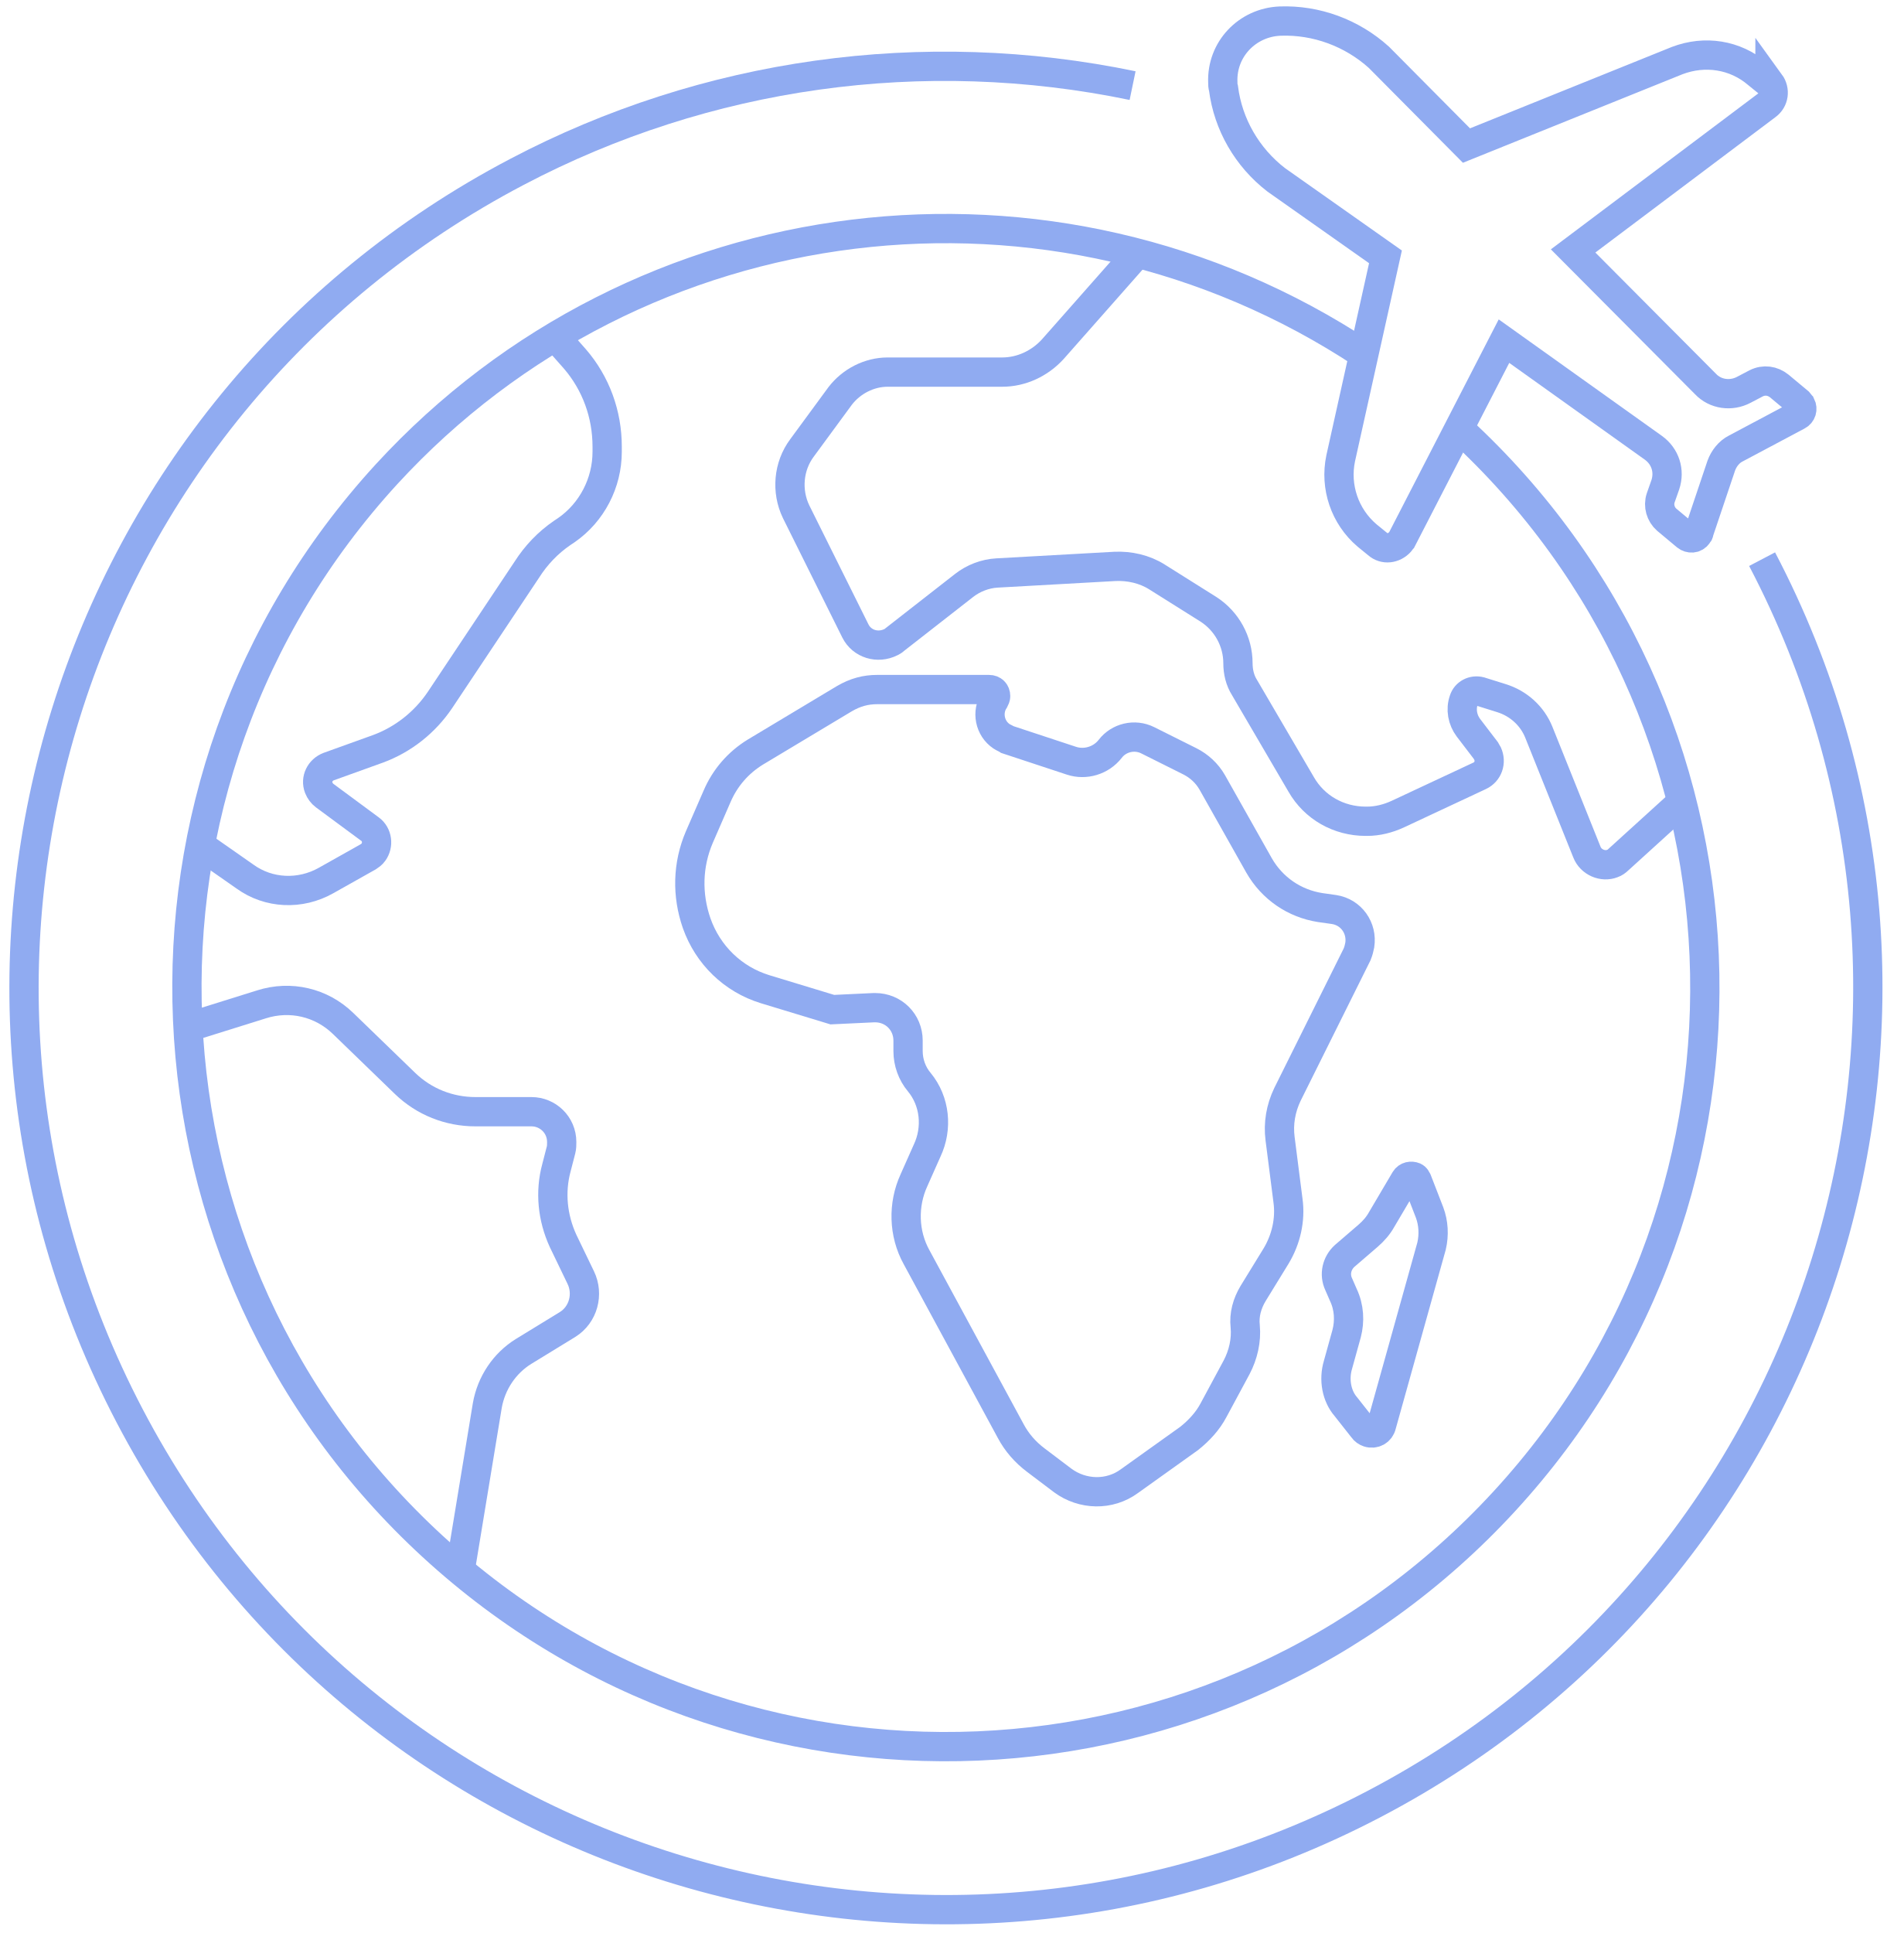
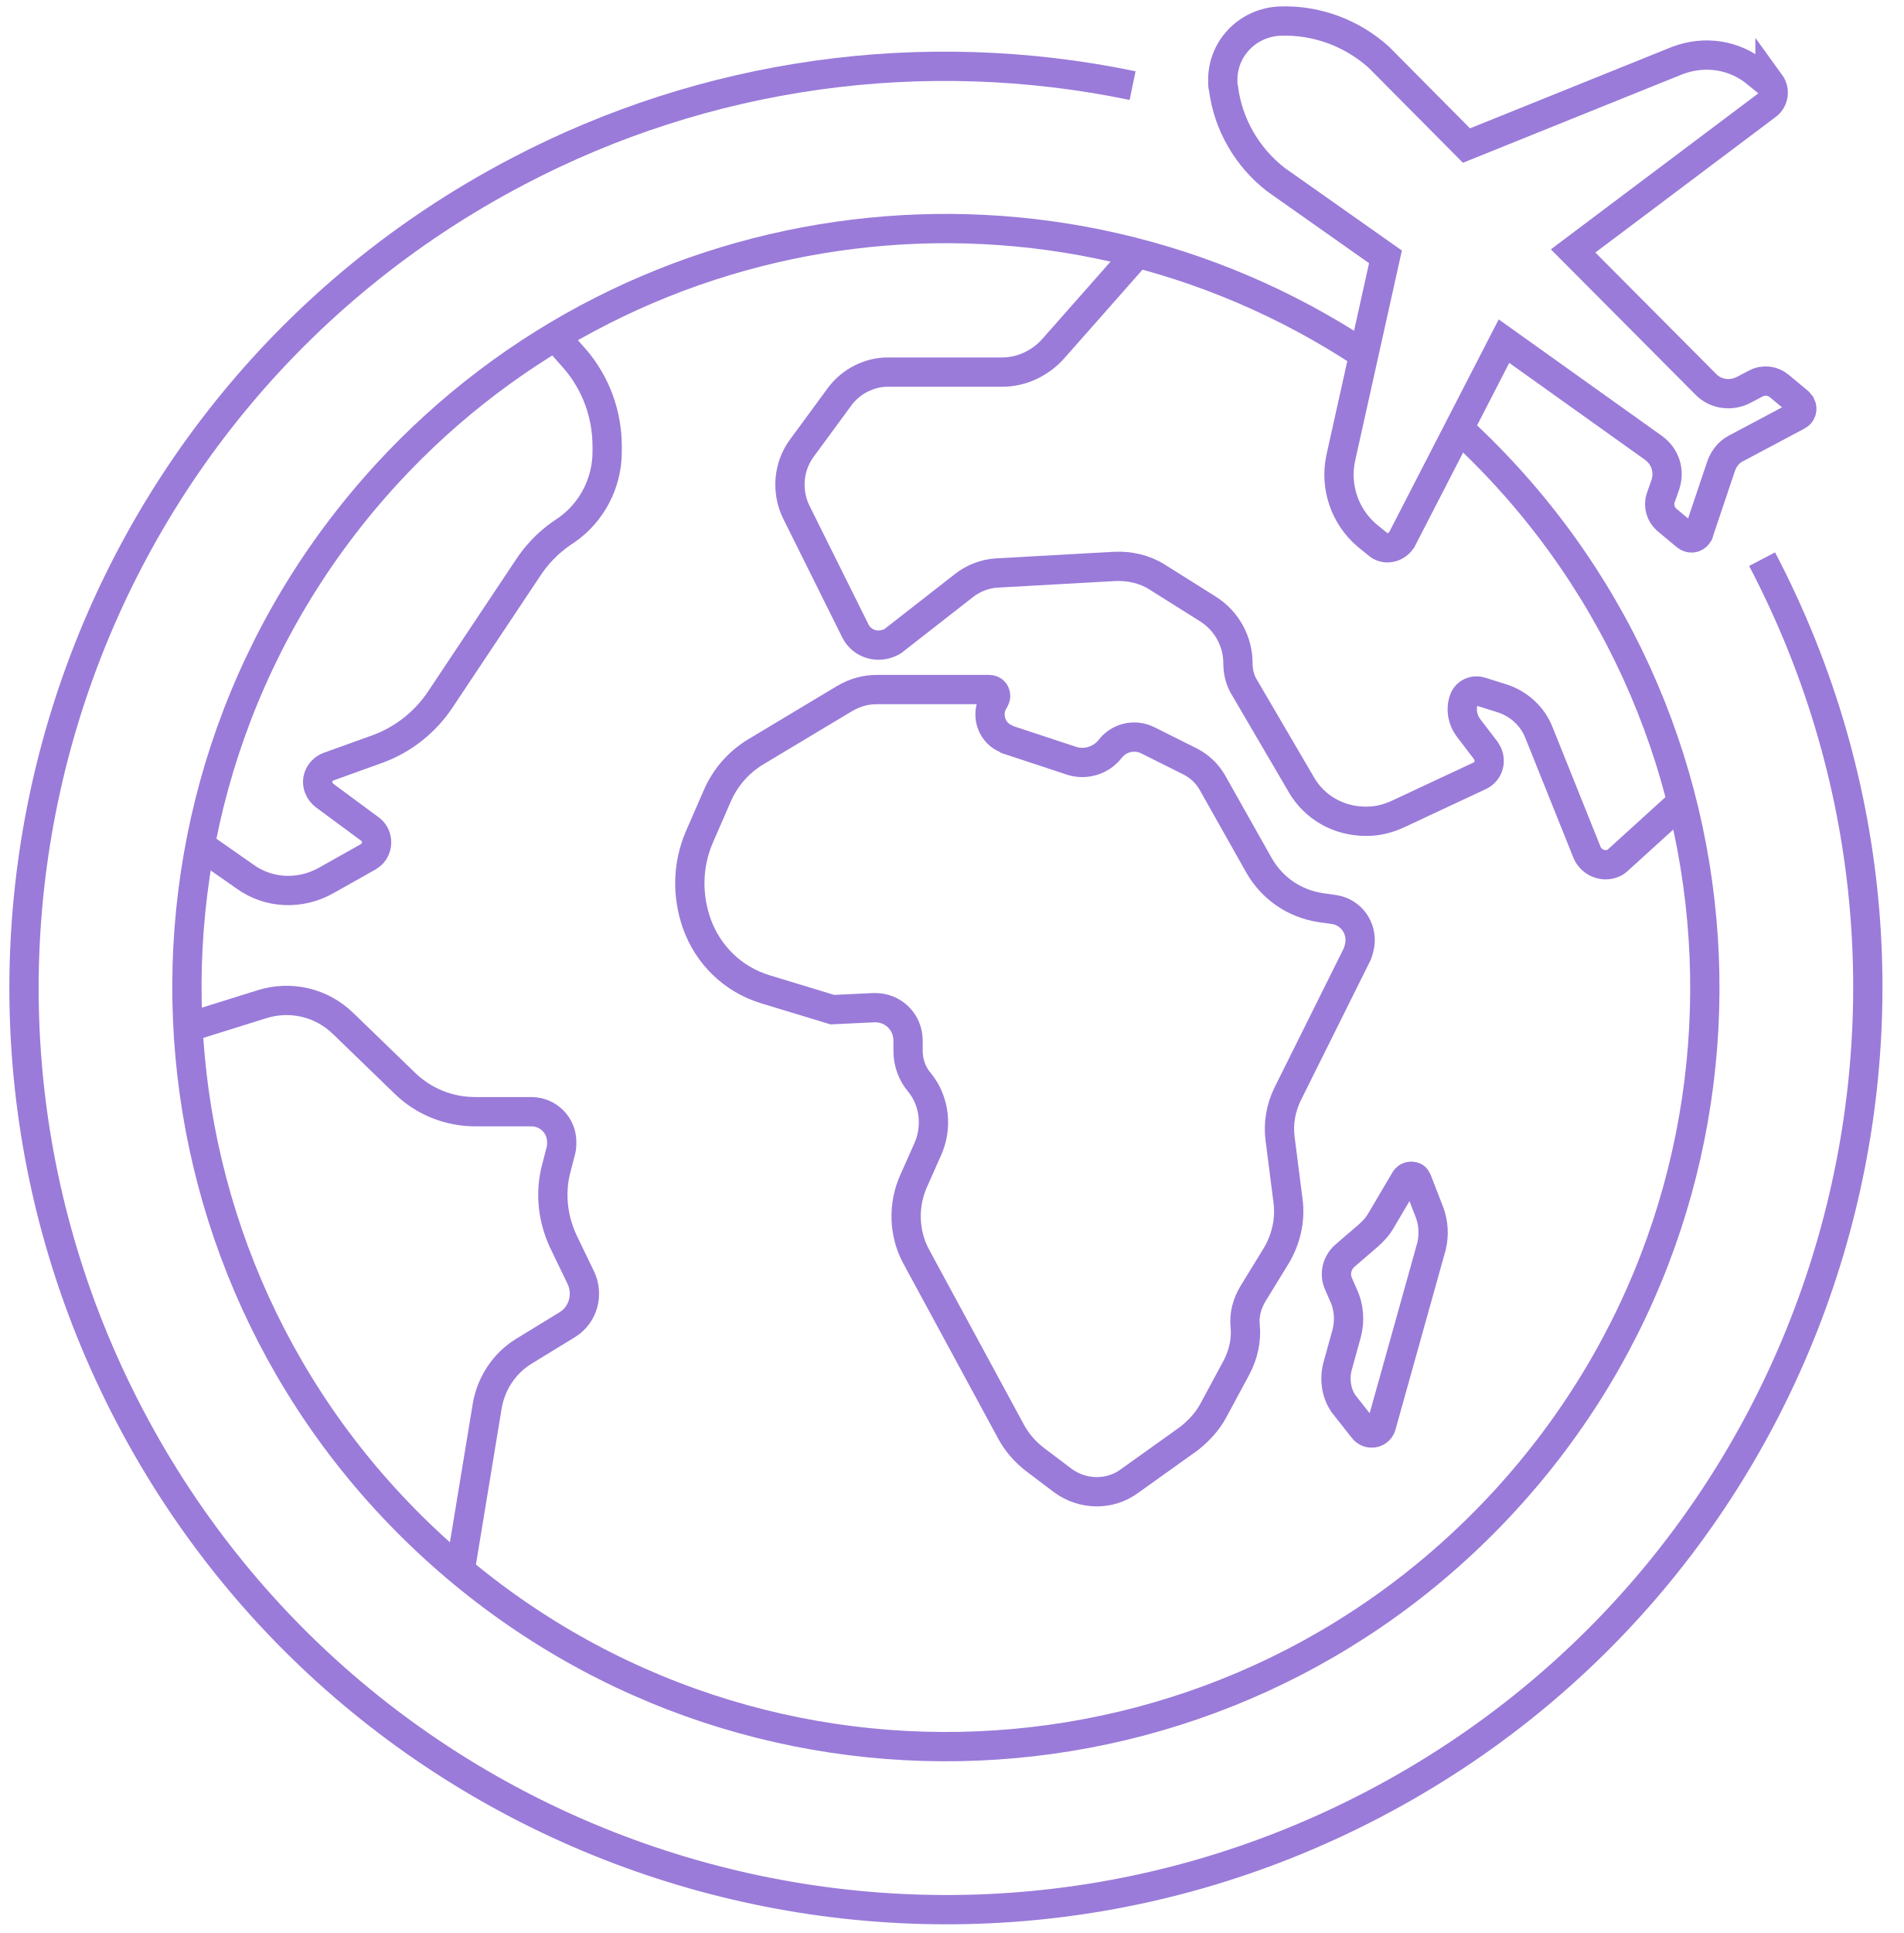
<svg xmlns="http://www.w3.org/2000/svg" width="65" height="66" viewBox="0 0 65 66" fill="none">
-   <path d="M49.833 14.639C60.38 24.331 61.077 40.702 51.385 51.248C41.693 61.795 25.322 62.492 14.775 52.8C4.229 43.108 3.532 26.737 13.201 16.191C21.814 6.814 35.959 5.082 46.572 12.098" stroke="#90ABF1" stroke-miterlimit="10" />
-   <path d="M38.837 8.657L35.958 11.918C35.509 12.413 34.879 12.705 34.227 12.705H30.314C29.684 12.705 29.077 13.02 28.695 13.515L27.391 15.291C26.919 15.921 26.851 16.775 27.188 17.473L29.212 21.543C29.437 21.992 29.977 22.15 30.427 21.925C30.471 21.902 30.517 21.88 30.561 21.835L32.923 19.991C33.237 19.744 33.642 19.586 34.047 19.564L38.072 19.339C38.567 19.316 39.084 19.429 39.511 19.699L41.265 20.801C41.895 21.205 42.277 21.902 42.277 22.645C42.277 22.937 42.345 23.229 42.502 23.477L44.436 26.782C44.886 27.569 45.718 28.041 46.64 28.041H46.685C47.045 28.041 47.404 27.951 47.742 27.794L50.53 26.49C50.822 26.355 50.935 26.018 50.8 25.725C50.778 25.68 50.755 25.658 50.733 25.613L50.148 24.848C49.945 24.578 49.878 24.219 49.99 23.904C50.058 23.679 50.305 23.544 50.553 23.611L51.272 23.836C51.857 24.016 52.329 24.444 52.554 25.006L54.196 29.098C54.33 29.436 54.735 29.616 55.072 29.481C55.14 29.458 55.207 29.413 55.275 29.346L57.479 27.344" stroke="#90ABF1" stroke-miterlimit="10" />
-   <path d="M29.954 23.544H33.777C33.912 23.544 34.002 23.634 34.002 23.769C34.002 23.814 33.98 23.859 33.957 23.904C33.687 24.309 33.8 24.871 34.204 25.141C34.272 25.186 34.339 25.208 34.407 25.253L36.588 25.973C37.06 26.13 37.6 25.973 37.915 25.568C38.207 25.186 38.747 25.051 39.197 25.276L40.636 25.995C40.95 26.153 41.22 26.4 41.4 26.715L42.997 29.548C43.447 30.335 44.211 30.852 45.088 30.988L45.56 31.055C46.145 31.145 46.527 31.685 46.437 32.269C46.415 32.382 46.392 32.472 46.347 32.584L43.964 37.374C43.739 37.846 43.649 38.363 43.716 38.88L43.986 40.994C44.076 41.646 43.919 42.321 43.581 42.883L42.794 44.165C42.592 44.502 42.48 44.885 42.525 45.289C42.57 45.762 42.457 46.256 42.232 46.684L41.445 48.145C41.243 48.528 40.95 48.842 40.613 49.112L38.567 50.574C37.892 51.069 36.97 51.046 36.296 50.551L35.374 49.854C35.014 49.584 34.722 49.247 34.519 48.865L31.303 42.928C30.854 42.119 30.831 41.129 31.213 40.297L31.663 39.285C32.023 38.521 31.933 37.599 31.393 36.947C31.146 36.654 31.011 36.272 31.011 35.89V35.53C31.011 34.9 30.516 34.406 29.887 34.406C29.864 34.406 29.864 34.406 29.842 34.406L28.425 34.473L26.131 33.776C25.03 33.439 24.175 32.606 23.793 31.527C23.456 30.56 23.478 29.526 23.883 28.581L24.49 27.187C24.76 26.558 25.209 26.04 25.794 25.68L28.83 23.859C29.212 23.634 29.572 23.544 29.954 23.544Z" stroke="#90ABF1" stroke-miterlimit="10" />
-   <path d="M45.695 46.593L45.988 45.536C46.1 45.109 46.078 44.637 45.875 44.21L45.718 43.85C45.56 43.513 45.65 43.13 45.92 42.883L46.73 42.186C46.91 42.029 47.067 41.849 47.18 41.646L47.989 40.275C48.057 40.162 48.191 40.14 48.304 40.185C48.349 40.207 48.371 40.252 48.394 40.297L48.821 41.399C48.956 41.759 48.978 42.163 48.889 42.546L47.18 48.662C47.135 48.865 46.932 48.977 46.73 48.91C46.662 48.887 46.595 48.842 46.55 48.775L45.965 48.033C45.65 47.673 45.538 47.111 45.695 46.593Z" stroke="#90ABF1" stroke-miterlimit="10" />
-   <path d="M18.958 11.491L19.633 12.255C20.352 13.088 20.735 14.145 20.735 15.246V15.426C20.735 16.483 20.217 17.495 19.34 18.102L19.205 18.192C18.711 18.529 18.306 18.957 17.991 19.451L15.023 23.904C14.506 24.669 13.764 25.253 12.909 25.568L11.223 26.175C10.93 26.288 10.773 26.602 10.885 26.895C10.93 27.007 10.998 27.097 11.088 27.165L12.639 28.311C12.886 28.491 12.931 28.851 12.752 29.099C12.707 29.166 12.639 29.211 12.572 29.256L11.133 30.065C10.255 30.56 9.176 30.515 8.367 29.93L6.792 28.829" stroke="#90ABF1" stroke-miterlimit="10" />
-   <path d="M6.77 34.968L8.929 34.293C9.918 33.978 10.975 34.225 11.717 34.945L13.831 36.991C14.483 37.621 15.338 37.958 16.237 37.958H18.149C18.711 37.958 19.183 38.408 19.183 38.993C19.183 39.083 19.183 39.173 19.16 39.263L19.003 39.87C18.778 40.702 18.868 41.579 19.228 42.366L19.835 43.625C20.105 44.187 19.925 44.884 19.385 45.222L17.879 46.144C17.227 46.548 16.777 47.223 16.642 47.988L15.697 53.722" stroke="#90ABF1" stroke-miterlimit="10" />
-   <path d="M60.177 19.092C68.25 34.495 62.336 53.52 46.932 61.593C31.529 69.665 12.504 63.751 4.431 48.348C-3.641 32.944 2.273 13.942 17.654 5.869C24.108 2.474 31.529 1.439 38.679 2.923" stroke="#90ABF1" stroke-miterlimit="10" />
-   <path d="M60.38 2.811L60.02 2.519C59.255 1.866 58.221 1.709 57.276 2.069L50.081 4.97L47.09 1.956C46.168 1.124 44.953 0.675 43.717 0.72C42.592 0.765 41.715 1.687 41.76 2.811C41.76 2.878 41.76 2.946 41.783 3.013C41.94 4.25 42.592 5.374 43.582 6.139L47.315 8.77L45.785 15.651C45.583 16.618 45.92 17.63 46.685 18.282L47.045 18.575C47.27 18.777 47.607 18.732 47.809 18.507C47.832 18.485 47.854 18.44 47.877 18.417L51.362 11.648L56.467 15.291C56.872 15.584 57.029 16.078 56.872 16.551L56.714 17C56.624 17.27 56.714 17.563 56.917 17.742L57.591 18.305C57.704 18.395 57.883 18.395 57.974 18.26C57.996 18.237 58.019 18.215 58.019 18.17L58.783 15.899C58.873 15.651 59.053 15.426 59.278 15.314L61.392 14.19C61.526 14.122 61.571 13.965 61.504 13.83C61.481 13.807 61.459 13.762 61.437 13.74L60.762 13.178C60.537 12.998 60.245 12.953 59.975 13.088L59.548 13.312C59.12 13.537 58.581 13.47 58.243 13.11L53.723 8.568L60.335 3.598C60.582 3.418 60.627 3.081 60.447 2.833C60.447 2.856 60.402 2.833 60.38 2.811Z" stroke="#90ABF1" stroke-miterlimit="10" />
+   <path d="M49.833 14.639C60.38 24.331 61.077 40.702 51.385 51.248C41.693 61.795 25.322 62.492 14.775 52.8C4.229 43.108 3.532 26.737 13.201 16.191C21.814 6.814 35.959 5.082 46.572 12.098" stroke="#9A7BD9" stroke-miterlimit="10" />
+   <path d="M38.837 8.657L35.958 11.918C35.509 12.413 34.879 12.705 34.227 12.705H30.314C29.684 12.705 29.077 13.02 28.695 13.515L27.391 15.291C26.919 15.921 26.851 16.775 27.188 17.473L29.212 21.543C29.437 21.992 29.977 22.15 30.427 21.925C30.471 21.902 30.517 21.88 30.561 21.835L32.923 19.991C33.237 19.744 33.642 19.586 34.047 19.564L38.072 19.339C38.567 19.316 39.084 19.429 39.511 19.699L41.265 20.801C41.895 21.205 42.277 21.902 42.277 22.645C42.277 22.937 42.345 23.229 42.502 23.477L44.436 26.782C44.886 27.569 45.718 28.041 46.64 28.041H46.685C47.045 28.041 47.404 27.951 47.742 27.794L50.53 26.49C50.822 26.355 50.935 26.018 50.8 25.725C50.778 25.68 50.755 25.658 50.733 25.613L50.148 24.848C49.945 24.578 49.878 24.219 49.99 23.904C50.058 23.679 50.305 23.544 50.553 23.611L51.272 23.836C51.857 24.016 52.329 24.444 52.554 25.006L54.196 29.098C54.33 29.436 54.735 29.616 55.072 29.481C55.14 29.458 55.207 29.413 55.275 29.346L57.479 27.344" stroke="#9A7BD9" stroke-miterlimit="10" />
+   <path d="M29.954 23.544H33.777C33.912 23.544 34.002 23.634 34.002 23.769C34.002 23.814 33.98 23.859 33.957 23.904C33.687 24.309 33.8 24.871 34.204 25.141C34.272 25.186 34.339 25.208 34.407 25.253L36.588 25.973C37.06 26.13 37.6 25.973 37.915 25.568C38.207 25.186 38.747 25.051 39.197 25.276L40.636 25.995C40.95 26.153 41.22 26.4 41.4 26.715L42.997 29.548C43.447 30.335 44.211 30.852 45.088 30.988L45.56 31.055C46.145 31.145 46.527 31.685 46.437 32.269C46.415 32.382 46.392 32.472 46.347 32.584L43.964 37.374C43.739 37.846 43.649 38.363 43.716 38.88L43.986 40.994C44.076 41.646 43.919 42.321 43.581 42.883L42.794 44.165C42.592 44.502 42.48 44.885 42.525 45.289C42.57 45.762 42.457 46.256 42.232 46.684L41.445 48.145C41.243 48.528 40.95 48.842 40.613 49.112L38.567 50.574C37.892 51.069 36.97 51.046 36.296 50.551L35.374 49.854C35.014 49.584 34.722 49.247 34.519 48.865L31.303 42.928C30.854 42.119 30.831 41.129 31.213 40.297L31.663 39.285C32.023 38.521 31.933 37.599 31.393 36.947C31.146 36.654 31.011 36.272 31.011 35.89V35.53C31.011 34.9 30.516 34.406 29.887 34.406C29.864 34.406 29.864 34.406 29.842 34.406L28.425 34.473L26.131 33.776C25.03 33.439 24.175 32.606 23.793 31.527C23.456 30.56 23.478 29.526 23.883 28.581L24.49 27.187C24.76 26.558 25.209 26.04 25.794 25.68L28.83 23.859C29.212 23.634 29.572 23.544 29.954 23.544Z" stroke="#9A7BD9" stroke-miterlimit="10" />
+   <path d="M45.695 46.593L45.988 45.536C46.1 45.109 46.078 44.637 45.875 44.21L45.718 43.85C45.56 43.513 45.65 43.13 45.92 42.883L46.73 42.186C46.91 42.029 47.067 41.849 47.18 41.646L47.989 40.275C48.057 40.162 48.191 40.14 48.304 40.185C48.349 40.207 48.371 40.252 48.394 40.297L48.821 41.399C48.956 41.759 48.978 42.163 48.889 42.546L47.18 48.662C47.135 48.865 46.932 48.977 46.73 48.91C46.662 48.887 46.595 48.842 46.55 48.775L45.965 48.033C45.65 47.673 45.538 47.111 45.695 46.593Z" stroke="#9A7BD9" stroke-miterlimit="10" />
+   <path d="M18.958 11.491L19.633 12.255C20.352 13.088 20.735 14.145 20.735 15.246V15.426C20.735 16.483 20.217 17.495 19.34 18.102L19.205 18.192C18.711 18.529 18.306 18.957 17.991 19.451L15.023 23.904C14.506 24.669 13.764 25.253 12.909 25.568L11.223 26.175C10.93 26.288 10.773 26.602 10.885 26.895C10.93 27.007 10.998 27.097 11.088 27.165L12.639 28.311C12.886 28.491 12.931 28.851 12.752 29.099C12.707 29.166 12.639 29.211 12.572 29.256L11.133 30.065C10.255 30.56 9.176 30.515 8.367 29.93L6.792 28.829" stroke="#9A7BD9" stroke-miterlimit="10" />
+   <path d="M6.77 34.968L8.929 34.293C9.918 33.978 10.975 34.225 11.717 34.945L13.831 36.991C14.483 37.621 15.338 37.958 16.237 37.958H18.149C18.711 37.958 19.183 38.408 19.183 38.993C19.183 39.083 19.183 39.173 19.16 39.263L19.003 39.87C18.778 40.702 18.868 41.579 19.228 42.366L19.835 43.625C20.105 44.187 19.925 44.884 19.385 45.222L17.879 46.144C17.227 46.548 16.777 47.223 16.642 47.988L15.697 53.722" stroke="#9A7BD9" stroke-miterlimit="10" />
+   <path d="M60.177 19.092C68.25 34.495 62.336 53.52 46.932 61.593C31.529 69.665 12.504 63.751 4.431 48.348C-3.641 32.944 2.273 13.942 17.654 5.869C24.108 2.474 31.529 1.439 38.679 2.923" stroke="#9A7BD9" stroke-miterlimit="10" />
+   <path d="M60.38 2.811L60.02 2.519C59.255 1.866 58.221 1.709 57.276 2.069L50.081 4.97L47.09 1.956C46.168 1.124 44.953 0.675 43.717 0.72C42.592 0.765 41.715 1.687 41.76 2.811C41.76 2.878 41.76 2.946 41.783 3.013C41.94 4.25 42.592 5.374 43.582 6.139L47.315 8.77L45.785 15.651C45.583 16.618 45.92 17.63 46.685 18.282L47.045 18.575C47.27 18.777 47.607 18.732 47.809 18.507C47.832 18.485 47.854 18.44 47.877 18.417L51.362 11.648L56.467 15.291C56.872 15.584 57.029 16.078 56.872 16.551L56.714 17C56.624 17.27 56.714 17.563 56.917 17.742L57.591 18.305C57.704 18.395 57.883 18.395 57.974 18.26C57.996 18.237 58.019 18.215 58.019 18.17L58.783 15.899C58.873 15.651 59.053 15.426 59.278 15.314L61.392 14.19C61.526 14.122 61.571 13.965 61.504 13.83C61.481 13.807 61.459 13.762 61.437 13.74L60.762 13.178C60.537 12.998 60.245 12.953 59.975 13.088L59.548 13.312C59.12 13.537 58.581 13.47 58.243 13.11L53.723 8.568L60.335 3.598C60.582 3.418 60.627 3.081 60.447 2.833C60.447 2.856 60.402 2.833 60.38 2.811Z" stroke="#9A7BD9" stroke-miterlimit="10" />
</svg>
